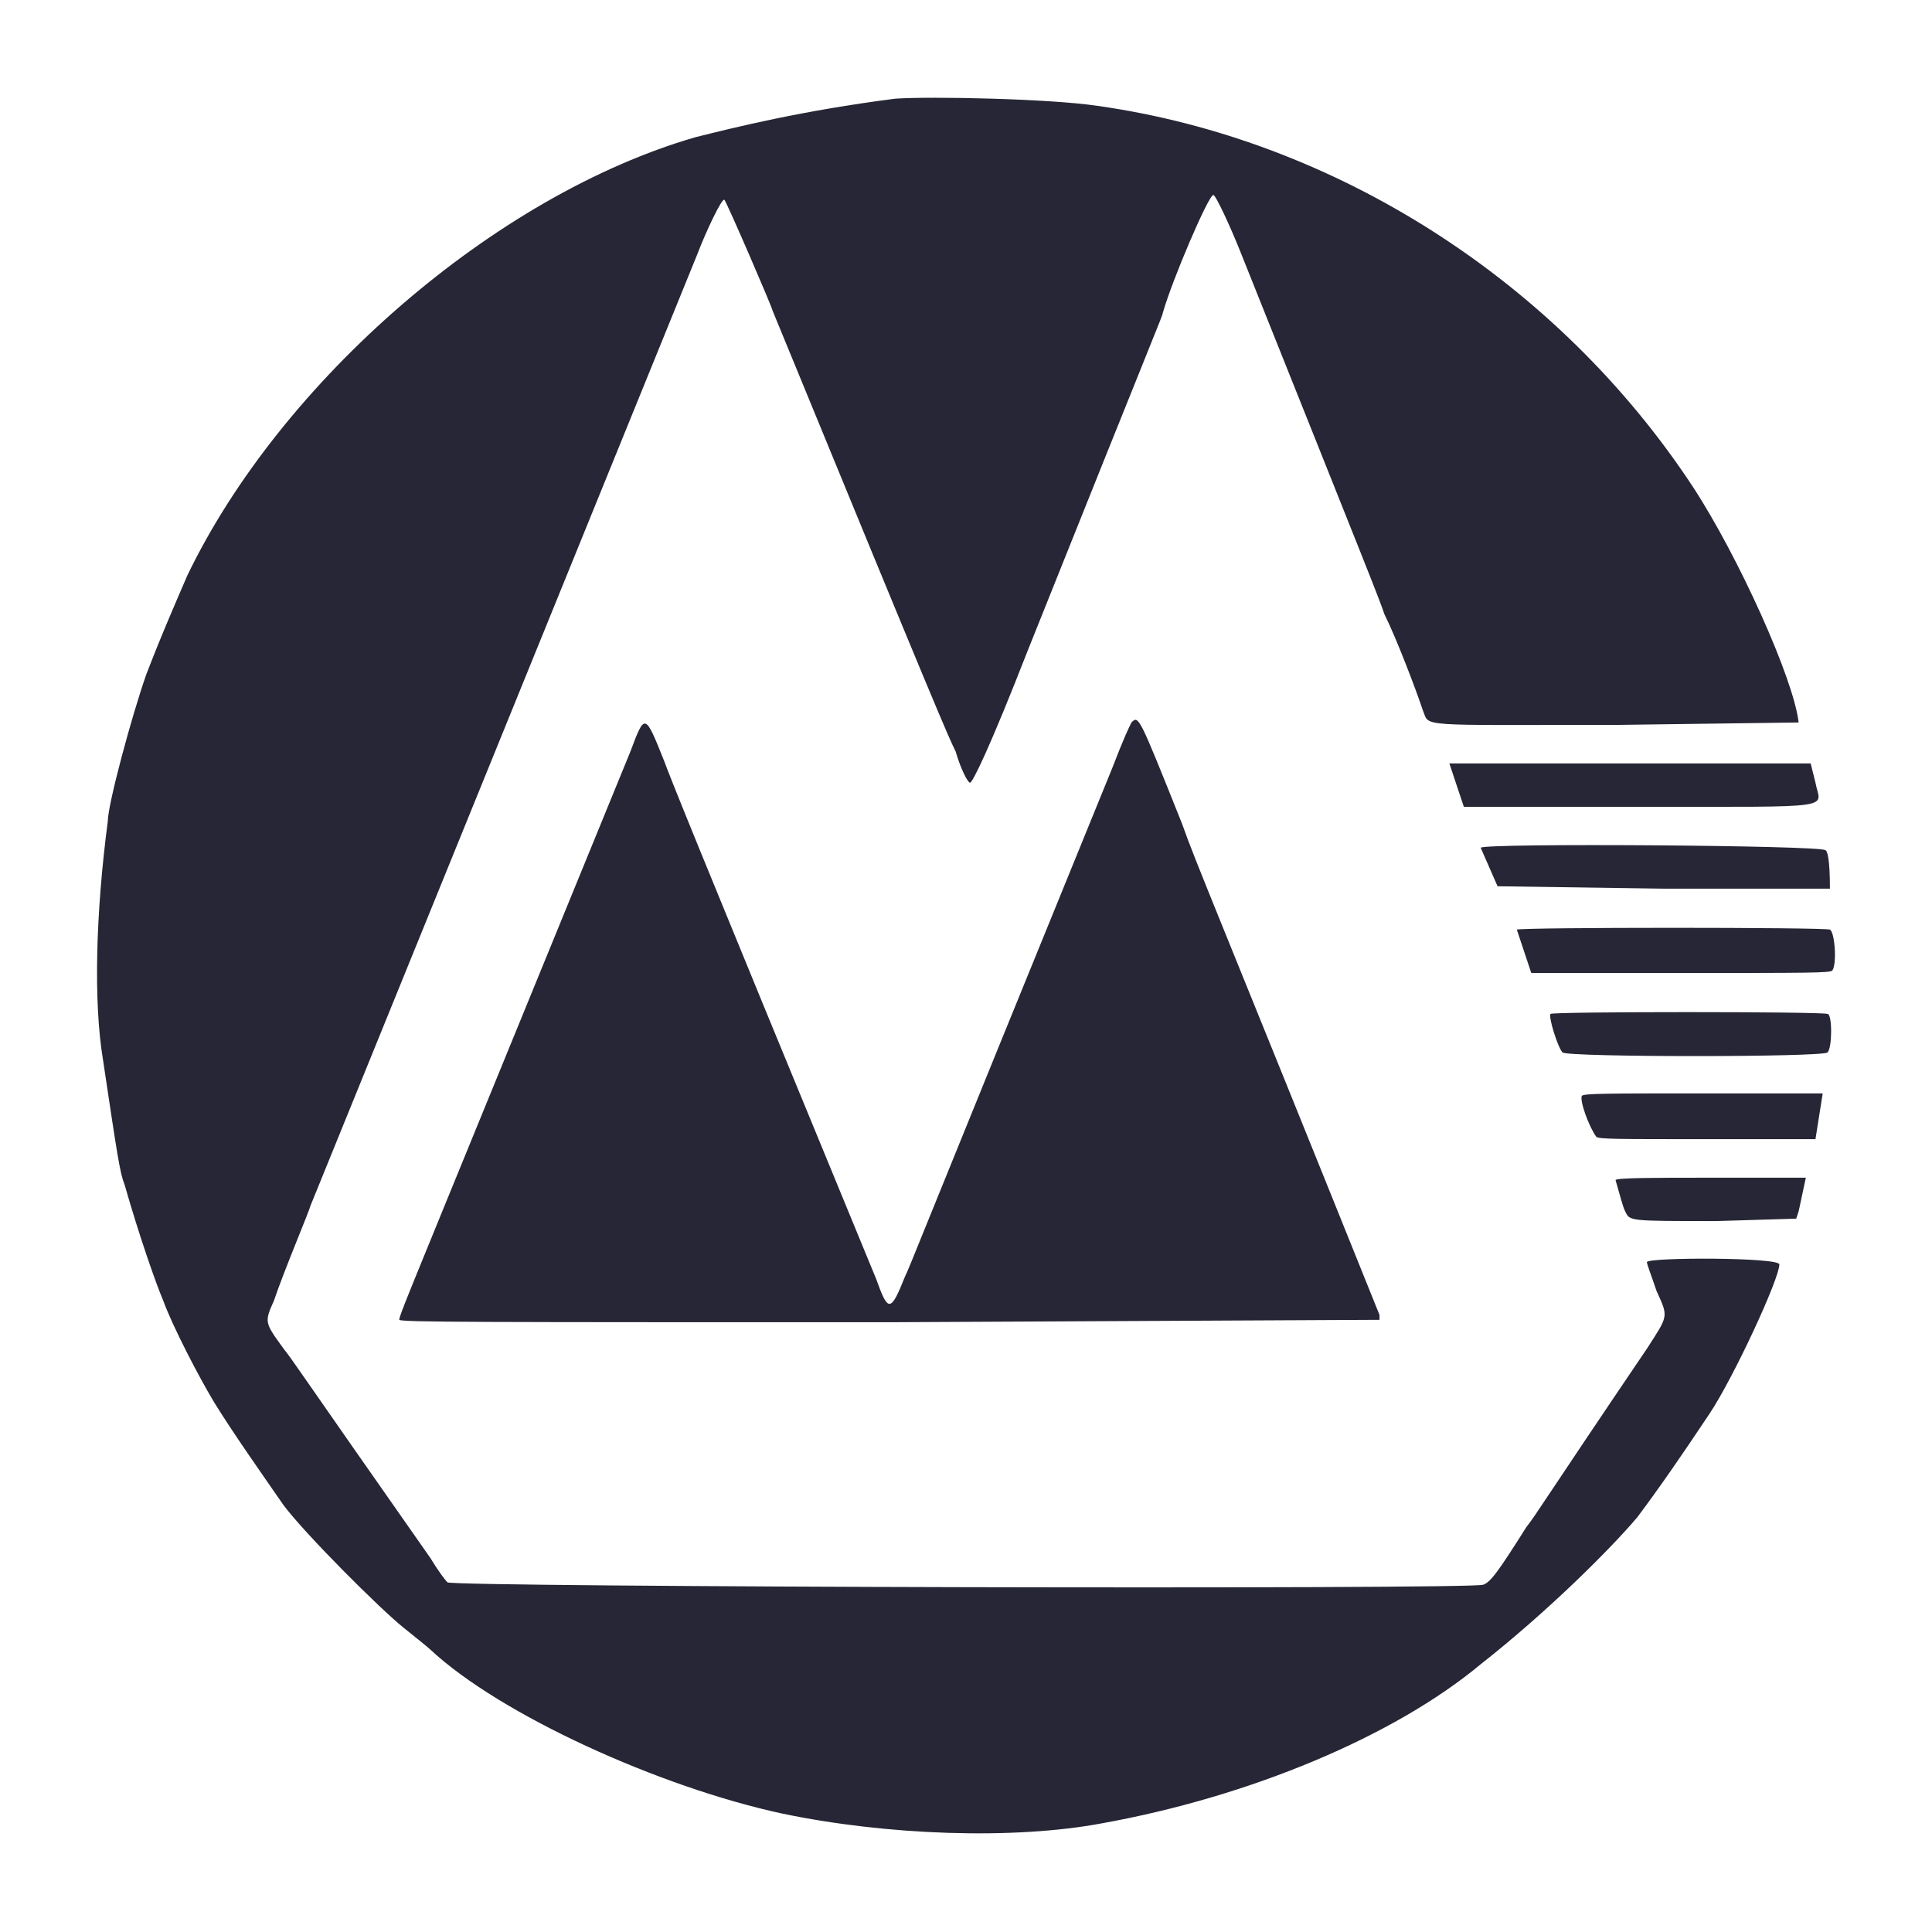
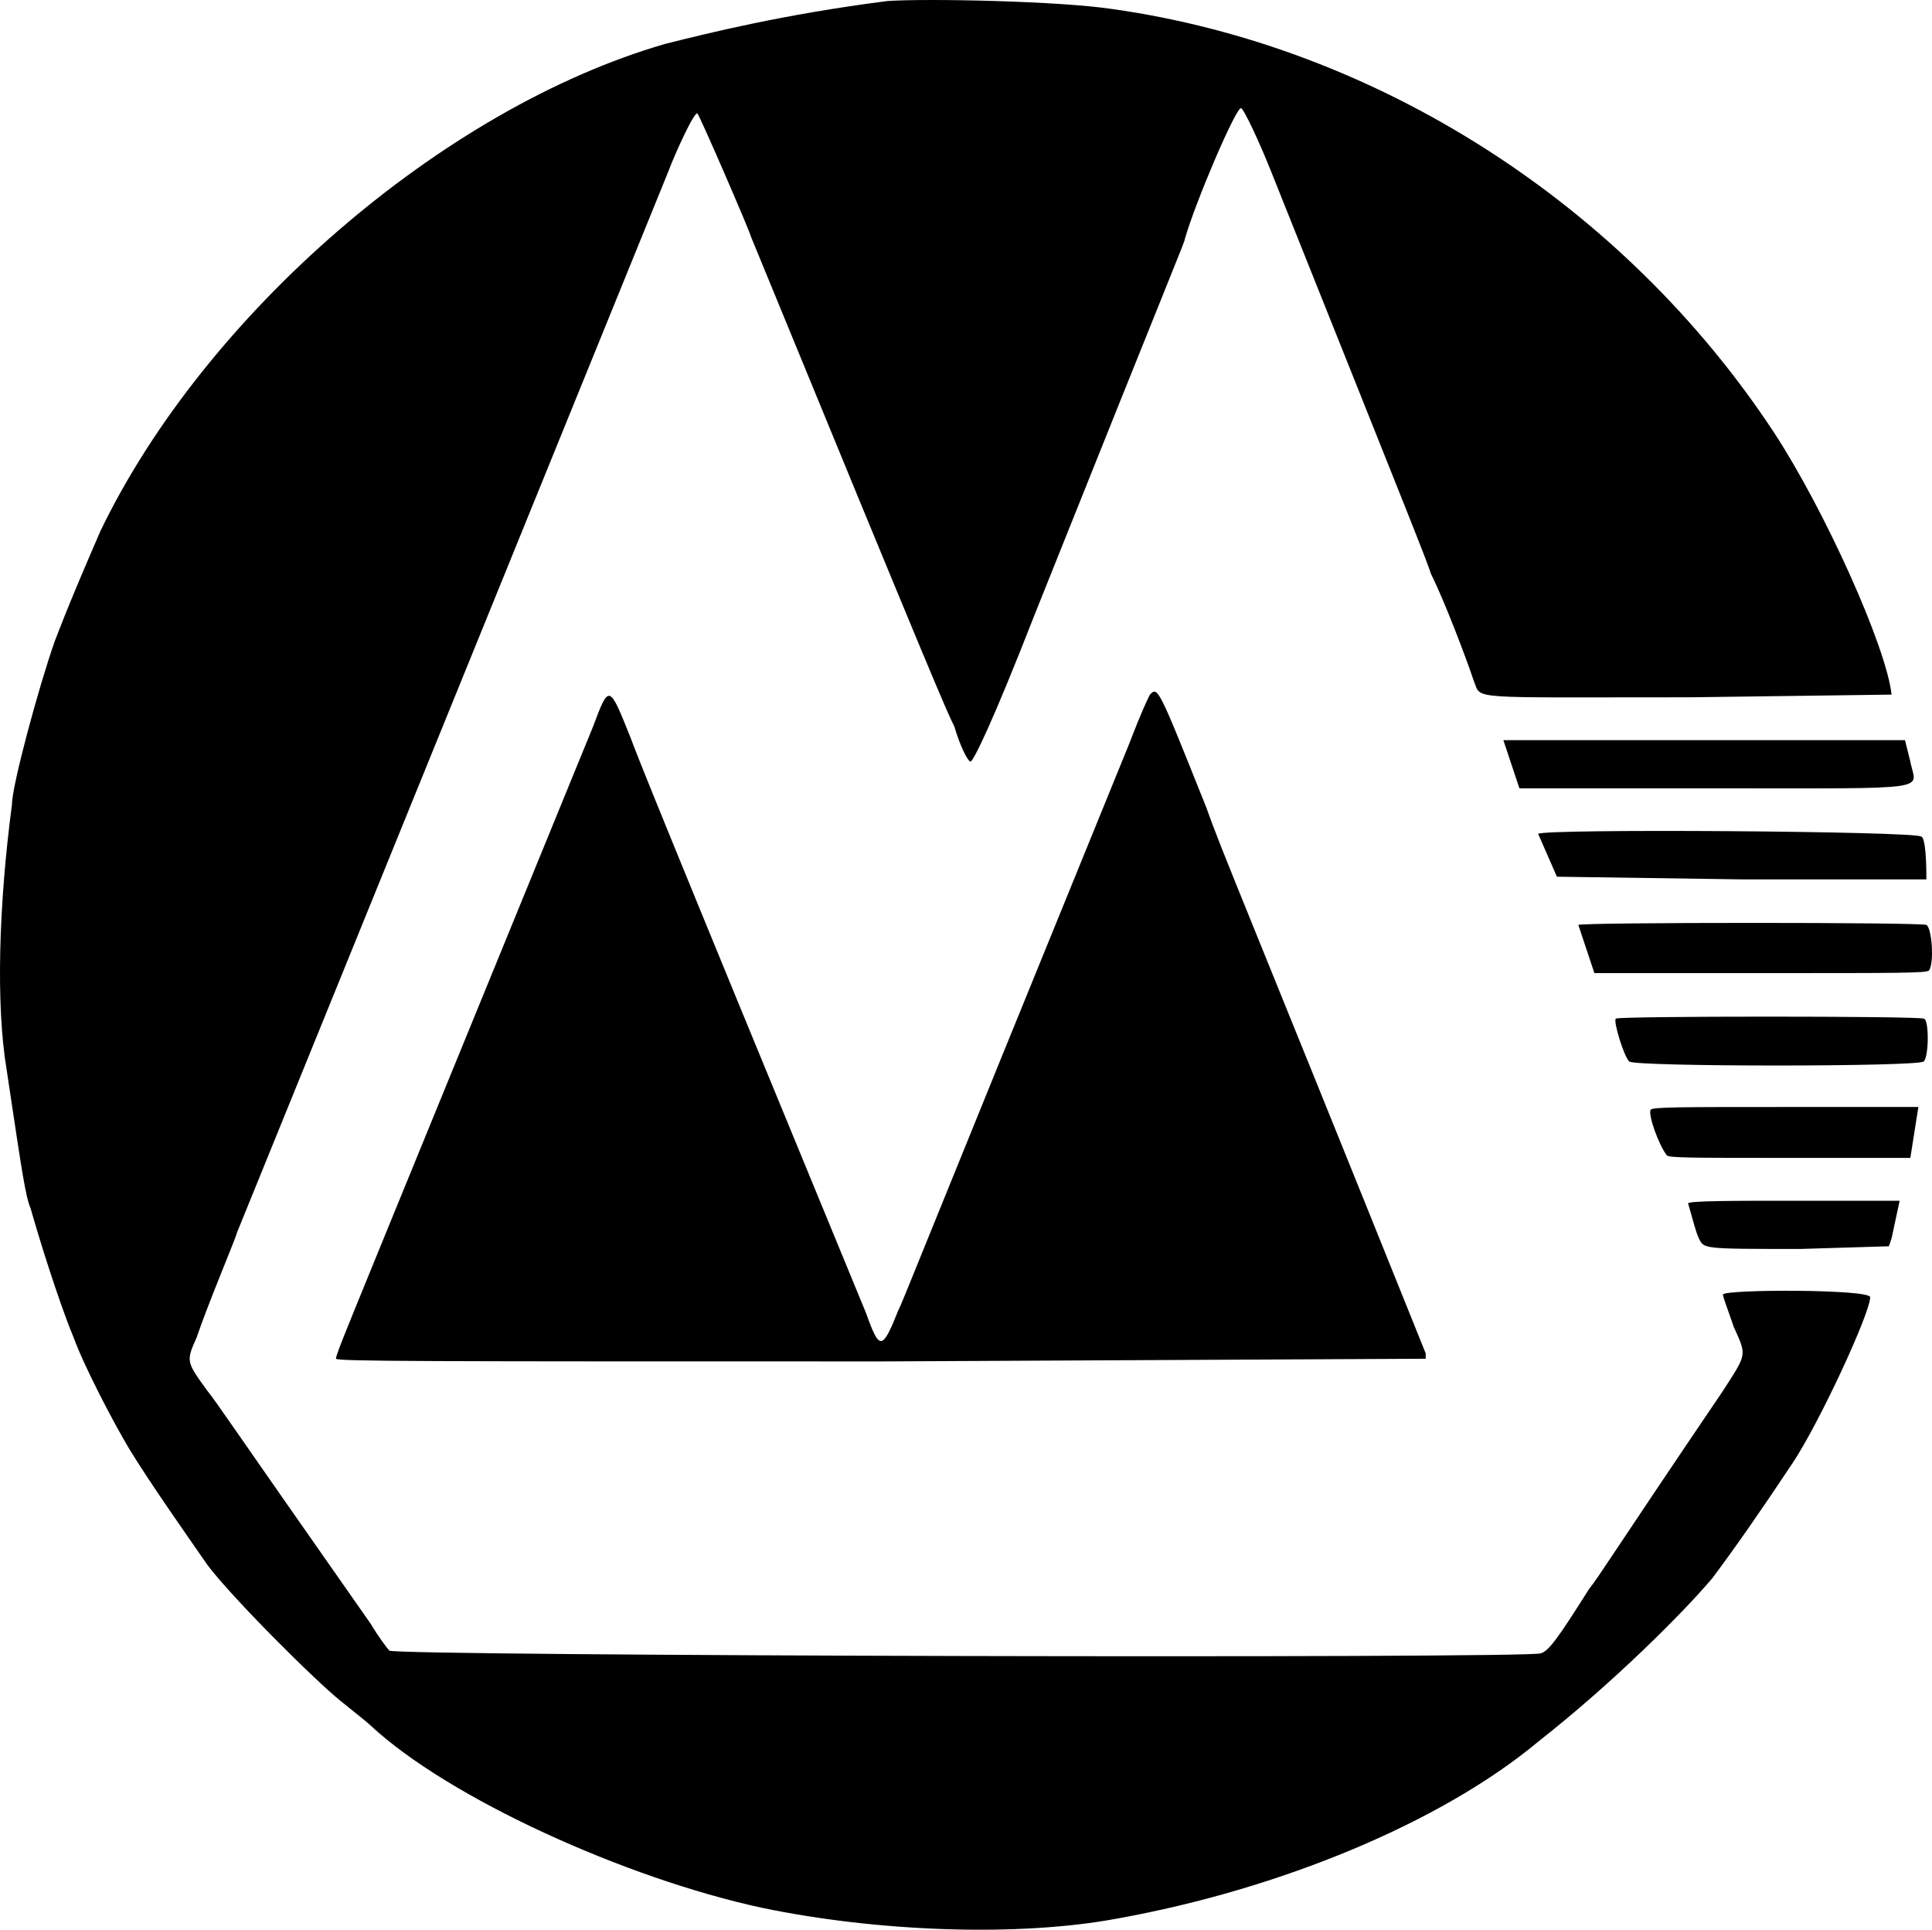
- <svg xmlns="http://www.w3.org/2000/svg" t="1788800194381" class="icon" viewBox="0 0 1024 1024" version="1.1" p-id="6575" width="200" height="200">
-   <path d="M474.582 52.291c-49.789 6.384-85.533 15.318-105.958 20.426C262.666 103.357 149.05 201.654 99.264 305.059c-16.598 38.298-19.149 45.955-21.702 52.339-7.661 21.702-20.426 68.938-20.426 77.872-6.384 48.512-7.661 95.741-2.554 126.387 7.658 51.062 8.934 60 11.488 66.378 7.661 26.81 16.595 52.342 20.426 61.277 5.107 14.045 19.149 40.851 26.81 53.619 10.211 16.595 25.533 38.298 37.021 54.893 11.488 15.318 51.062 54.893 63.83 65.107 6.381 5.104 12.765 10.211 14.042 11.488 37.021 34.467 121.277 72.765 186.384 86.81 54.893 11.491 122.554 14.042 169.786 5.11 77.872-14.048 154.467-45.958 200.426-84.256 35.744-28.086 68.938-61.277 82.982-77.875 11.488-15.318 22.976-31.917 38.294-54.893 12.768-19.149 37.021-71.488 37.021-79.149 0-3.824-68.934-3.824-70.208-1.274 0 1.274 2.554 7.661 5.107 15.318 6.381 14.045 6.381 12.768-5.107 30.637-53.619 79.149-58.726 88.086-63.83 94.467-15.318 24.256-19.149 29.363-22.982 30.637-6.381 2.557-545.107 1.277-548.934-1.274-1.277-1.274-5.107-6.384-8.938-12.762-68.934-98.304-72.765-104.685-77.872-111.069-10.211-14.042-10.211-14.042-5.107-25.533 5.107-15.318 19.149-48.509 19.149-49.789C358.413 162.08 367.347 140.378 369.901 133.994c3.83-10.211 12.765-29.36 14.042-28.083 1.277 1.274 25.533 57.446 25.533 58.723 88.086 214.467 93.19 225.955 97.021 233.616 2.554 8.934 6.384 16.595 7.661 16.595 1.277 0 10.211-17.872 30.637-70.211 68.938-172.342 71.491-177.45 71.491-178.723 5.104-17.875 24.253-62.554 26.806-62.554 1.277 0 8.938 16.595 14.048 29.36 71.488 178.723 74.042 185.107 76.595 192.768 6.384 12.765 16.595 39.574 20.426 51.062 3.83 8.938-5.107 7.661 103.405 7.661l95.744-1.277c-2.557-22.979-31.92-88.086-56.17-125.107-71.494-108.512-188.938-183.83-315.325-201.702C556.285 52.291 493.731 51.014 474.582 52.291zM599.686 382.931c-1.274 2.554-3.827 7.658-10.211 24.253-104.682 256.598-107.235 264.256-109.786 269.363-7.661 19.146-8.938 19.146-15.322 1.277-102.128-247.664-108.509-264.256-112.339-274.467-10.214-25.533-10.214-25.533-17.872-5.107-112.342 274.467-114.893 280.851-117.446 287.235-2.554 6.381-5.107 12.765-5.107 14.042 1.277 1.277 40.851 1.277 260.426 1.277l259.149-1.277 0-2.55c-86.81-215.747-97.021-238.726-104.685-260.429C603.52 379.101 603.52 379.101 599.686 382.931zM775.859 427.61l93.19 0c107.235 0 95.744 1.277 93.19-12.765l-2.55-10.211-95.747 0-95.744 0L775.859 427.61zM784.794 449.312l8.938 20.426 88.08 1.277 88.086 0c0-15.318-1.274-20.426-2.554-20.426C964.794 448.035 787.347 446.758 784.794 449.312zM803.942 492.717l7.661 22.979 79.146 0c67.664 0 79.149 0 80.429-1.277 2.554-3.83 1.274-20.426-1.277-21.702S806.493 491.44 803.942 492.717zM821.811 537.402c-1.274 1.274 3.83 17.869 6.387 20.426 2.55 2.554 137.872 2.554 140.426 0 2.554-2.557 2.554-20.426 0-20.426C966.07 536.122 821.811 536.122 821.811 537.402zM838.413 580.803c-1.274 2.554 3.827 16.598 7.658 21.702 1.277 1.274 10.214 1.274 58.726 1.274L962.24 603.779l3.83-24.256L902.24 579.523C852.458 579.526 839.686 579.526 838.413 580.803zM856.285 625.485c2.554 8.934 3.827 14.042 5.104 16.598 2.557 5.104 1.277 5.104 48.512 5.104l42.128-1.277 1.277-3.824 3.83-17.875-51.069 0C879.264 624.205 856.285 624.205 856.285 625.485z" fill="#272636" p-id="6576" />
+ <svg xmlns="http://www.w3.org/2000/svg" xml:space="preserve" width="200.03mm" height="199.761mm" version="1.1" style="shape-rendering:geometricPrecision; text-rendering:geometricPrecision; image-rendering:optimizeQuality; fill-rule:evenodd; clip-rule:evenodd" viewBox="0 0 6423.96 6415.31">
+   <defs>
+     <style type="text/css">
+    
+     .fil0 {fill:black;fill-rule:nonzero}
+    
+   </style>
+   </defs>
+   <g id="圖層_x0020_1">
+     <g id="_528454038464">
+       <g>
+         <path class="fil0" d="M2951.03 3.34c-347.23,44.52 -596.5,106.83 -738.95,142.45 -738.95,213.68 -1531.3,899.2 -1878.5,1620.34 -115.76,267.09 -133.54,320.49 -151.35,365.01 -53.43,151.35 -142.45,480.77 -142.45,543.07 -44.52,338.32 -53.43,667.69 -17.81,881.42 53.4,356.11 62.31,418.44 80.12,462.91 53.43,186.97 115.74,365.03 142.45,427.34 35.62,97.95 133.54,284.89 186.97,373.94 71.21,115.74 178.06,267.09 258.18,382.82 80.12,106.83 356.11,382.82 445.15,454.05 44.5,35.6 89.02,71.21 97.93,80.12 258.18,240.37 845.77,507.45 1299.83,605.41 382.82,80.14 854.68,97.92 1184.07,35.64 543.07,-97.97 1077.24,-320.51 1397.75,-587.59 249.28,-195.87 480.77,-427.34 578.71,-543.1 80.12,-106.83 160.23,-222.59 267.06,-382.82 89.04,-133.54 258.18,-498.55 258.18,-551.98 0,-26.67 -480.74,-26.67 -489.62,-8.88 0,8.88 17.81,53.43 35.62,106.83 44.5,97.95 44.5,89.04 -35.62,213.66 -373.94,551.98 -409.56,614.31 -445.15,658.81 -106.83,169.16 -133.54,204.78 -160.28,213.66 -44.5,17.83 -3801.54,8.9 -3828.23,-8.88 -8.9,-8.88 -35.62,-44.52 -62.33,-89 -480.74,-685.57 -507.45,-730.07 -543.07,-774.59 -71.21,-97.92 -71.21,-97.92 -35.62,-178.06 35.62,-106.83 133.54,-338.3 133.54,-347.23 1353.26,-3329.68 1415.56,-3481.03 1433.37,-3525.55 26.71,-71.21 89.02,-204.76 97.92,-195.85 8.9,8.88 178.06,400.63 178.06,409.53 614.31,1495.68 649.9,1575.8 676.62,1629.22 17.81,62.31 44.52,115.74 53.43,115.74 8.91,0 71.21,-124.64 213.66,-489.65 480.76,-1201.91 498.57,-1237.52 498.57,-1246.41 35.6,-124.66 169.14,-436.25 186.95,-436.25 8.9,0 62.33,115.74 97.97,204.76 498.55,1246.41 516.36,1290.93 534.17,1344.35 44.52,89.02 115.74,275.99 142.45,356.11 26.71,62.33 -35.62,53.43 721.14,53.43l667.71 -8.9c-17.83,-160.26 -222.61,-614.31 -391.72,-872.49 -498.6,-756.76 -1317.64,-1282.02 -2199.05,-1406.66 -178.05,-26.72 -614.29,-35.62 -747.84,-26.72zm872.47 2305.86c-8.88,17.81 -26.69,53.41 -71.21,169.14 -730.04,1789.5 -747.85,1842.9 -765.64,1878.52 -53.43,133.52 -62.33,133.52 -106.85,8.9 -712.23,-1727.19 -756.73,-1842.9 -783.44,-1914.12 -71.23,-178.06 -71.23,-178.06 -124.64,-35.62 -783.47,1914.12 -801.26,1958.64 -819.06,2003.16 -17.81,44.5 -35.62,89.02 -35.62,97.93 8.9,8.9 284.89,8.9 1816.19,8.9l1807.29 -8.9 0 -17.79c-605.41,-1504.61 -676.62,-1664.86 -730.07,-1816.21 -160.21,-400.63 -160.21,-400.63 -186.95,-373.92zm1228.62 311.59l649.9 0c747.85,0 667.71,8.9 649.9,-89.02l-17.79 -71.21 -667.73 0 -667.71 0 53.43 160.23zm62.31 151.35l62.33 142.45 614.27 8.91 614.31 0c0,-106.83 -8.88,-142.45 -17.81,-142.45 -17.78,-17.81 -1255.28,-26.71 -1273.09,-8.9zm133.54 302.7l53.43 160.26 551.95 0c471.89,0 551.98,0 560.91,-8.9 17.81,-26.71 8.88,-142.45 -8.9,-151.35 -17.79,-8.9 -1139.6,-8.91 -1157.39,-0zm124.62 311.63c-8.88,8.88 26.71,124.62 44.54,142.45 17.79,17.81 961.51,17.81 979.32,0 17.81,-17.83 17.81,-142.45 0,-142.45 -17.81,-8.92 -1023.86,-8.92 -1023.86,0zm115.78 302.68c-8.88,17.81 26.69,115.76 53.4,151.35 8.91,8.88 71.23,8.88 409.56,8.88l400.6 0 26.71 -169.16 -445.15 0c-347.18,0.02 -436.25,0.02 -445.13,8.93zm124.64 311.61c17.81,62.31 26.69,97.92 35.6,115.76 17.83,35.59 8.9,35.59 338.32,35.59l293.8 -8.9 8.9 -26.67 26.71 -124.66 -356.15 0c-186.93,-0.05 -347.18,-0.05 -347.18,8.88z" p-id="6576" />
+       </g>
+     </g>
+   </g>
</svg>
